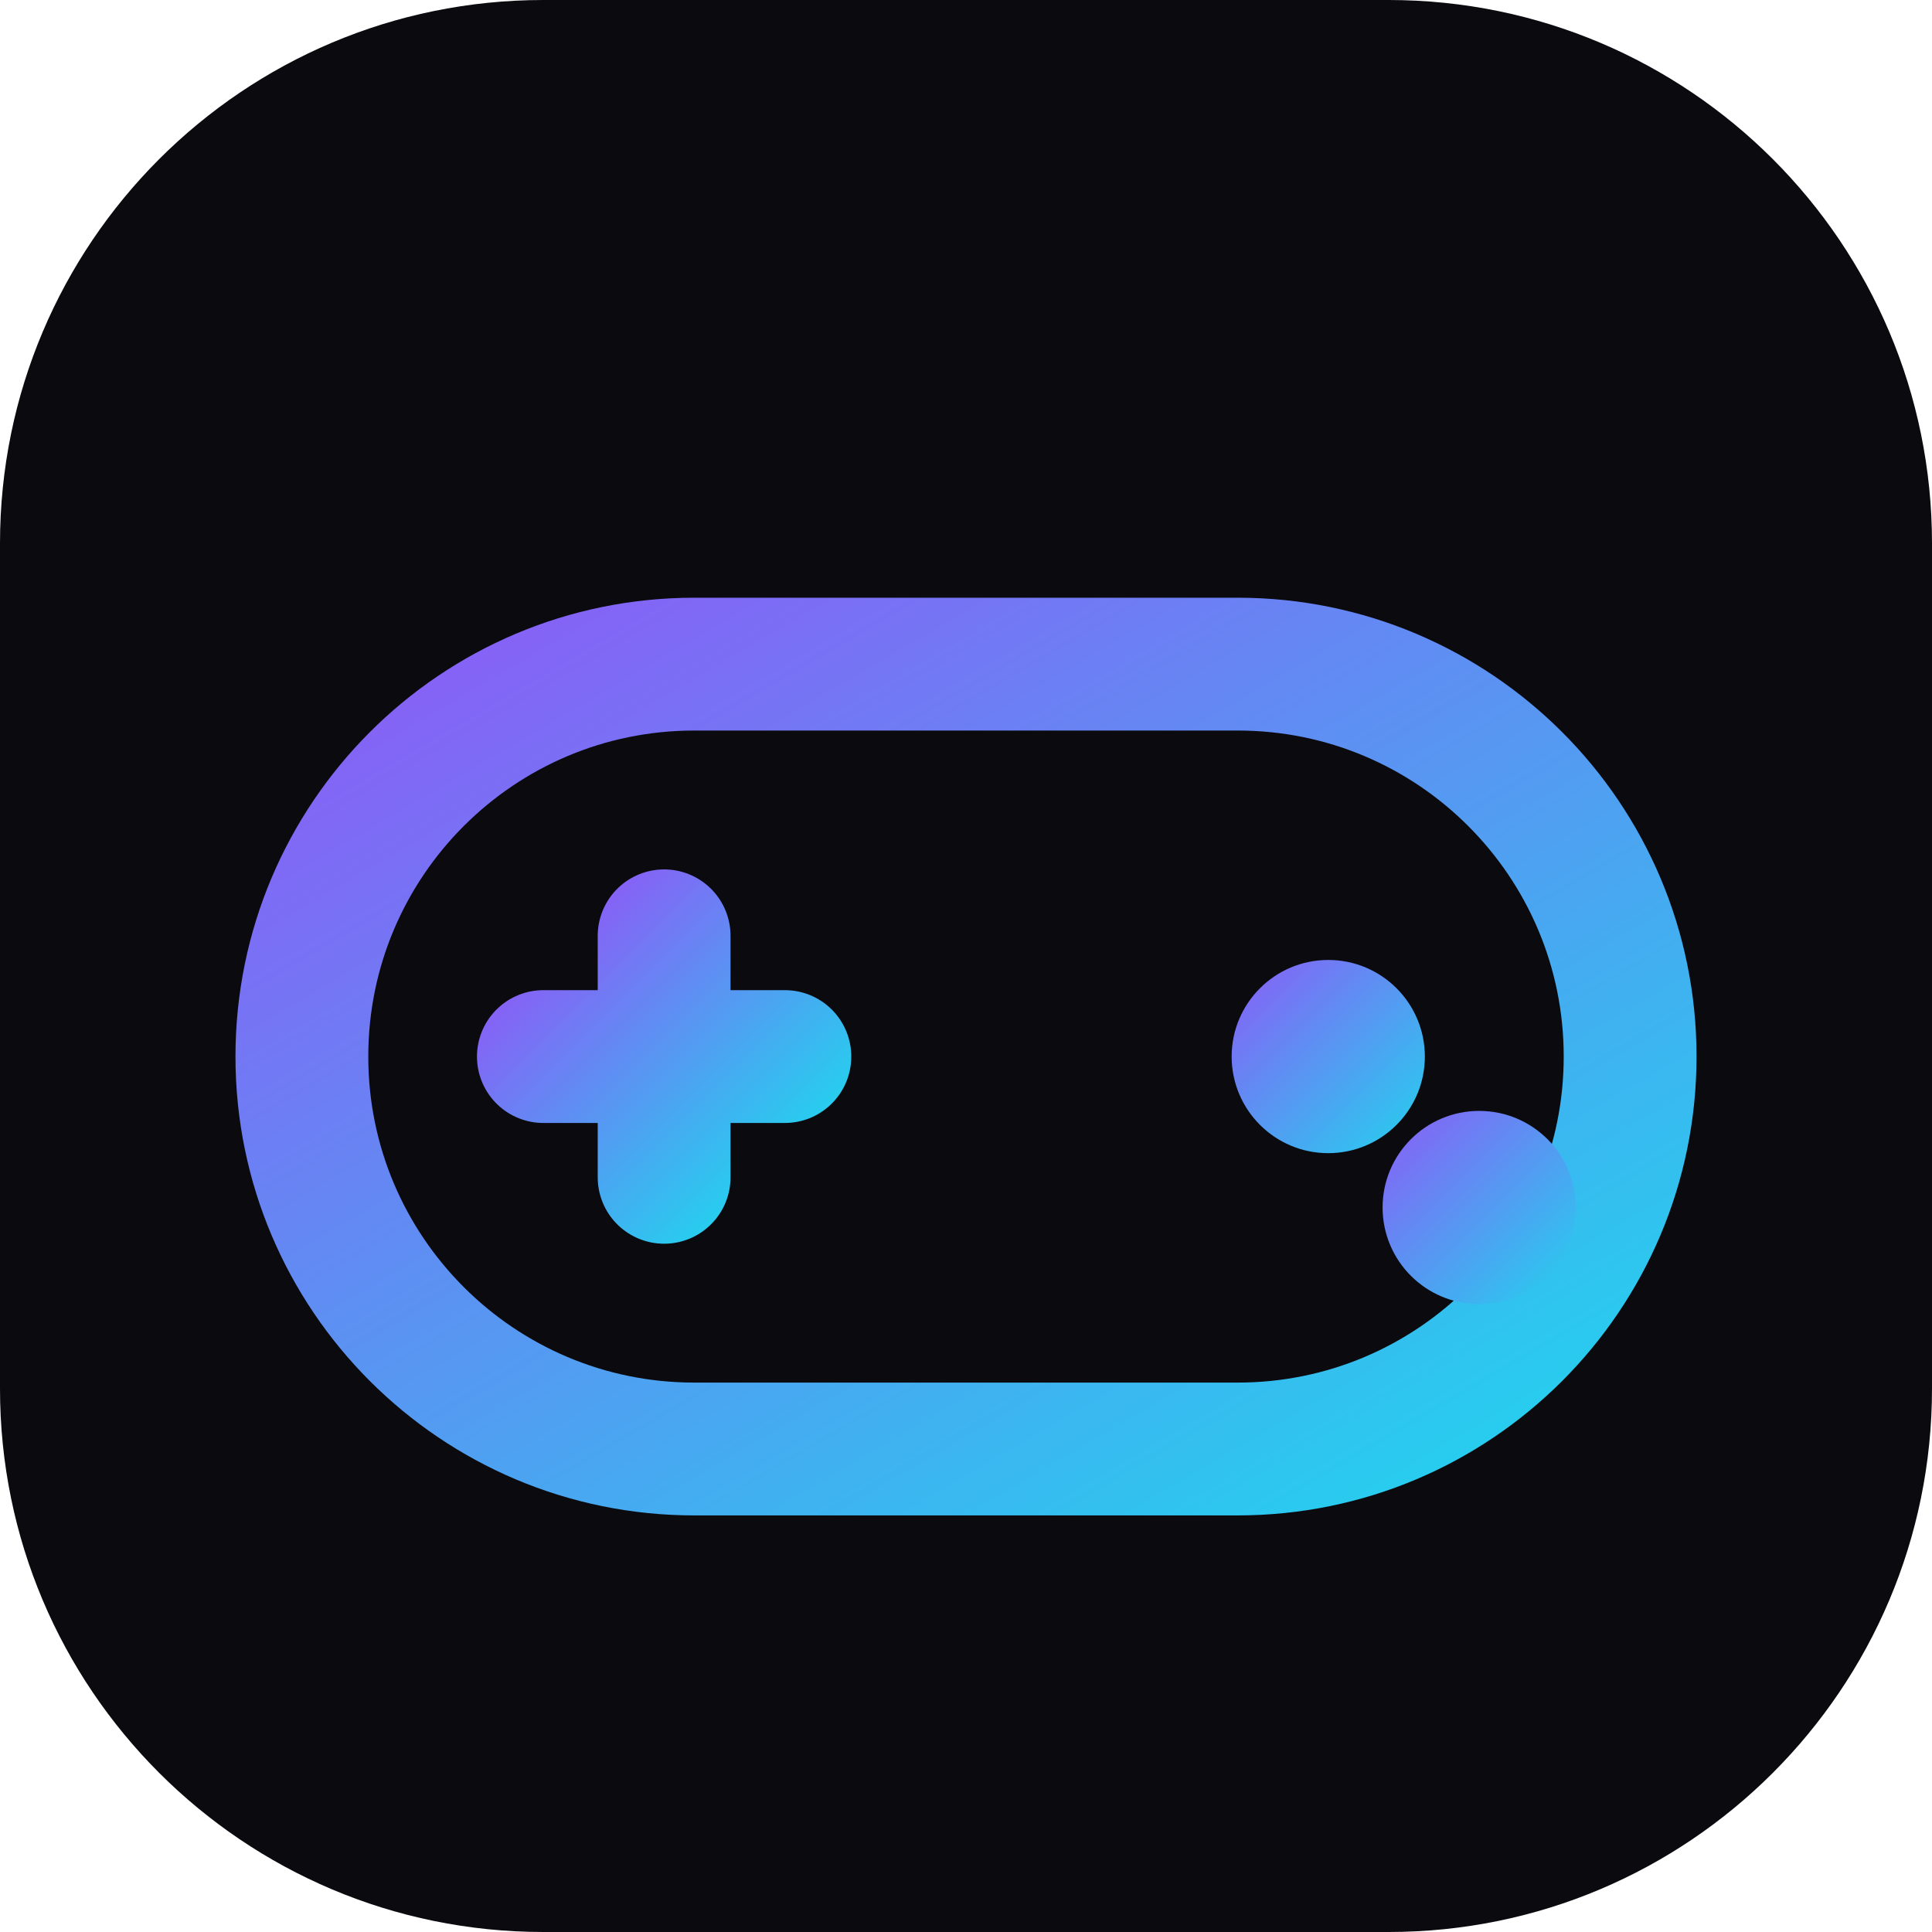
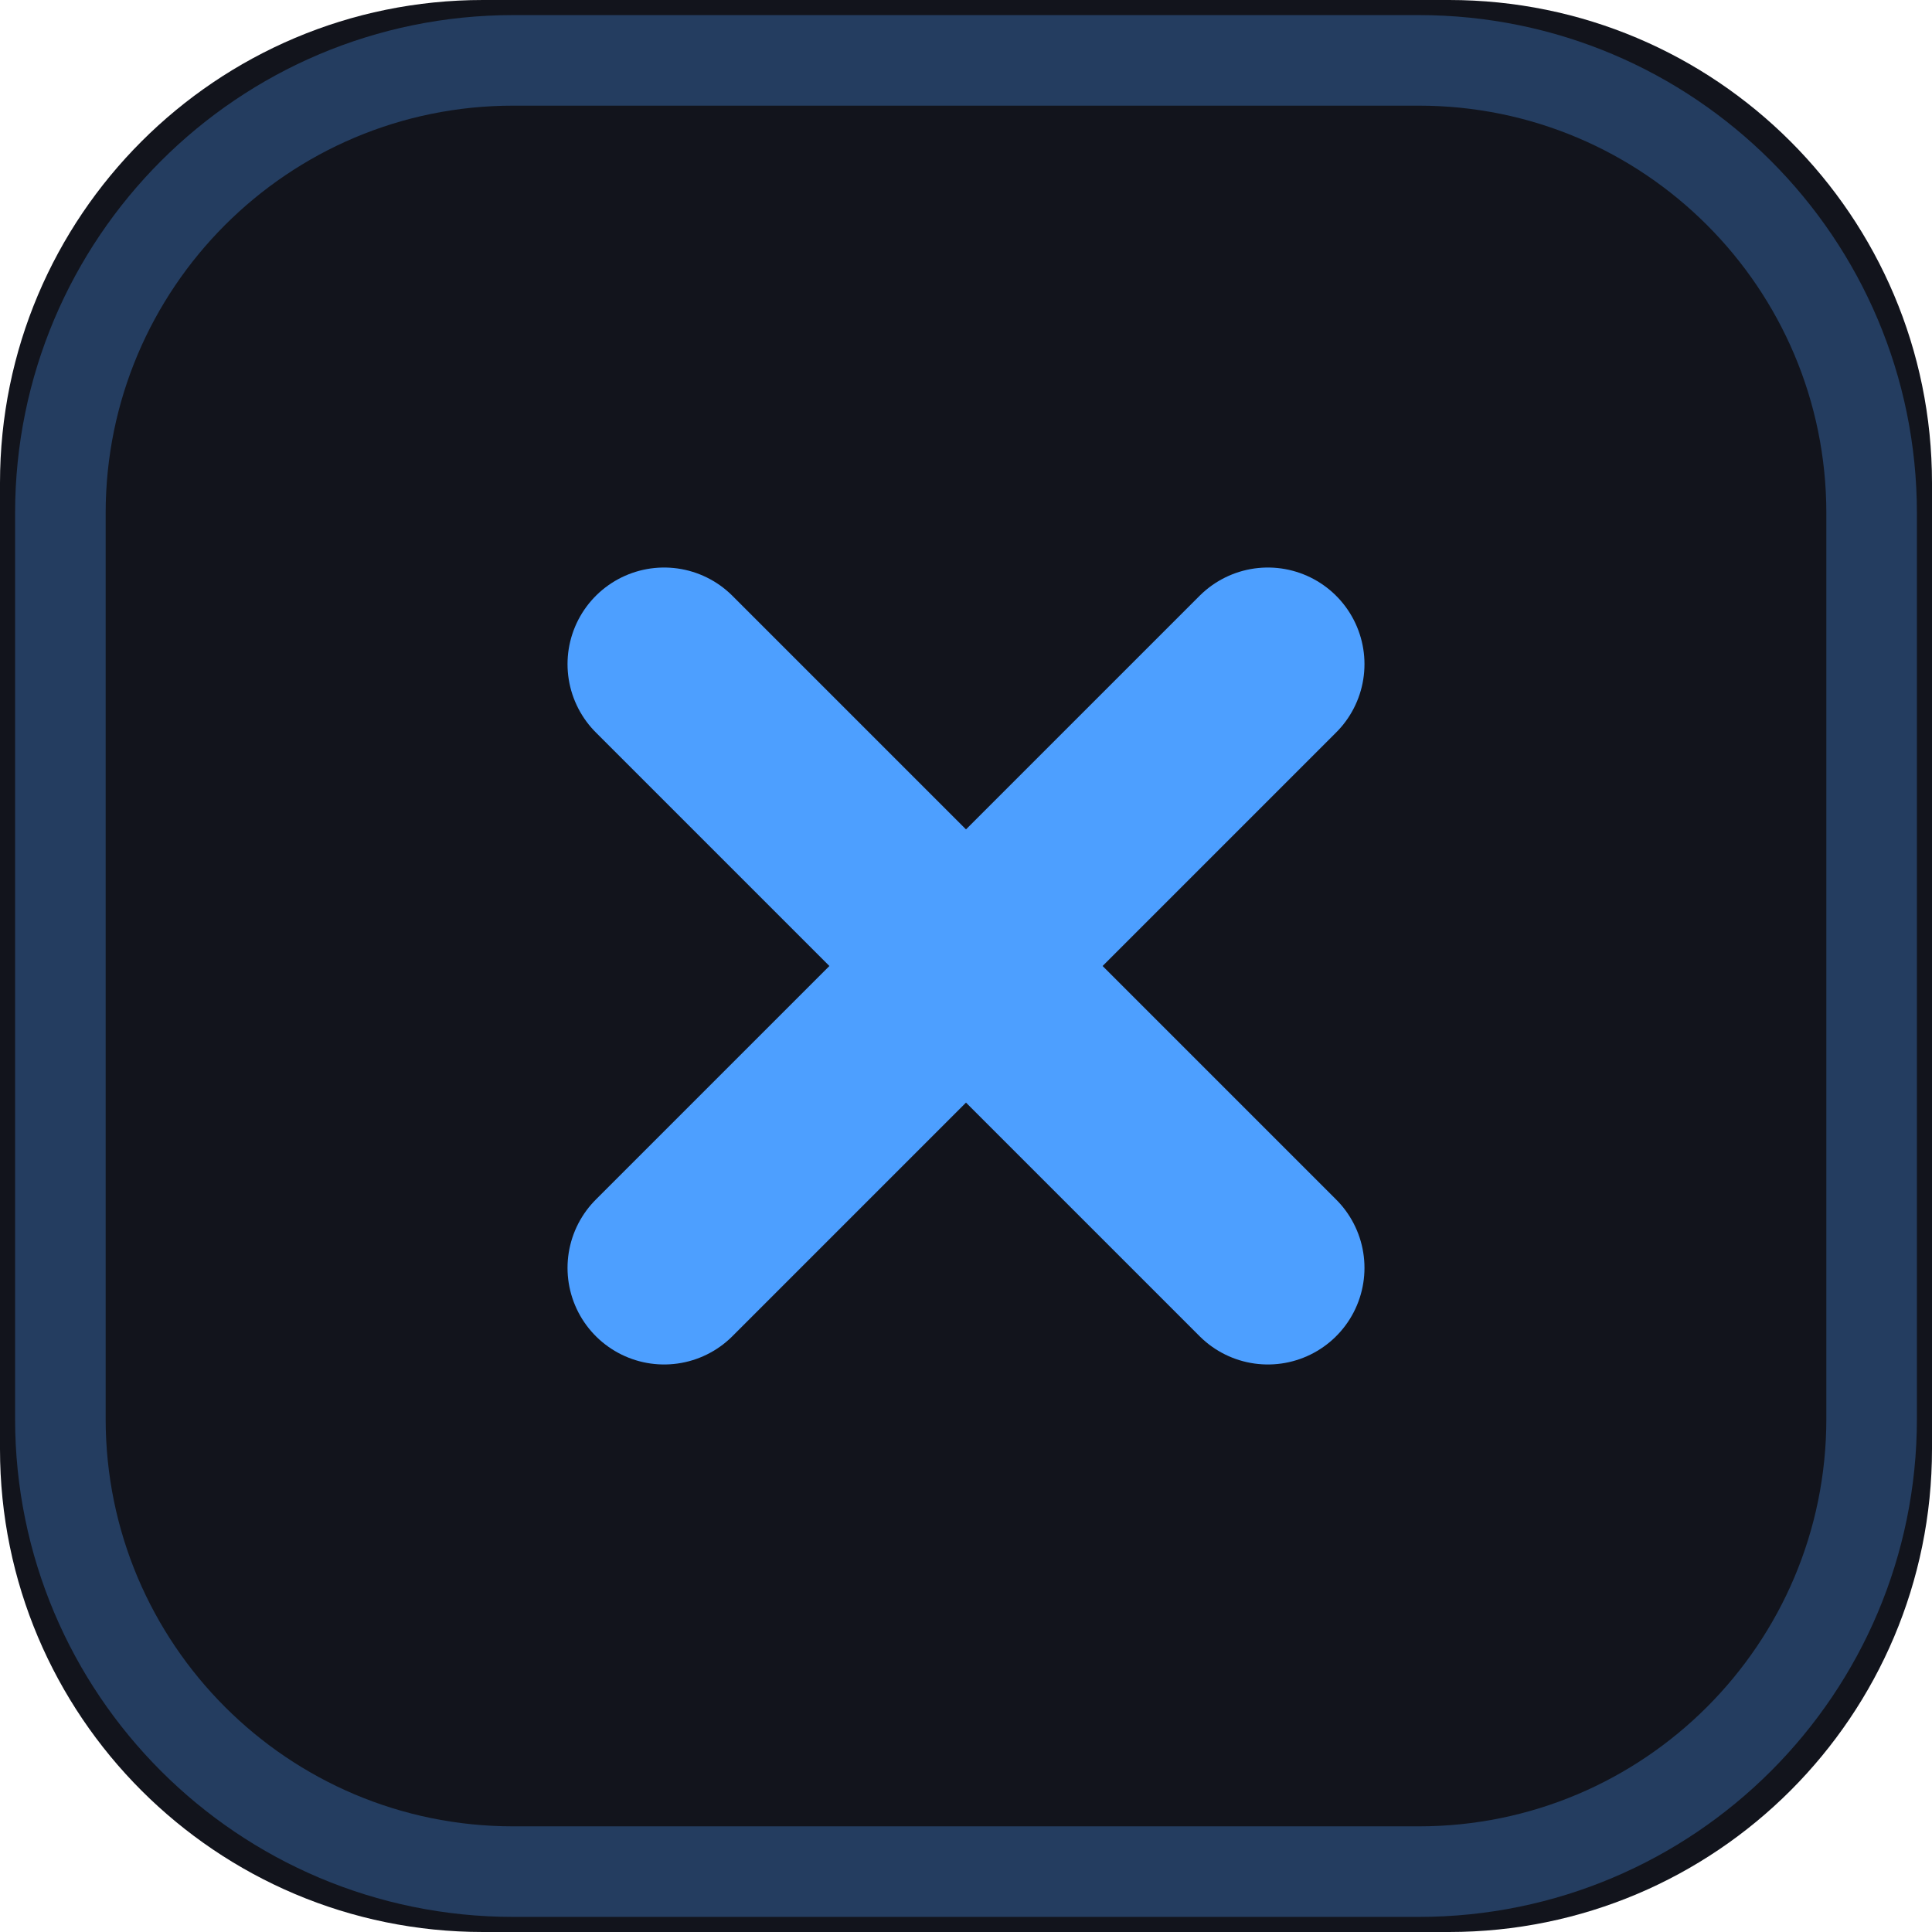
<svg xmlns="http://www.w3.org/2000/svg" viewBox="0 0 32 32">
-   <defs>
-     <linearGradient id="g" x1="0" y1="0" x2="1" y2="1">
-       <stop offset="0" stop-color="#8b5cf6" />
-       <stop offset="1" stop-color="#22d3ee" />
-     </linearGradient>
-   </defs>
-   <rect width="32" height="32" rx="9" fill="#0a0a0f" />
-   <rect x="5" y="11" width="22" height="13" rx="6.5" fill="none" stroke="url(#g)" stroke-width="2.2" />
-   <circle cx="22" cy="17.5" r="1.6" fill="url(#g)" />
-   <circle cx="24.5" cy="20" r="1.6" fill="url(#g)" />
-   <path d="M9 17.5h4M11 15.5v4" stroke="url(#g)" stroke-width="2.2" stroke-linecap="round" />
+   <rect width="32" height="32" rx="8" fill="#12141c" />
+   <rect x="1" y="1" width="30" height="30" rx="7.5" fill="none" stroke="#4d9fff" stroke-opacity="0.3" stroke-width="1.5" />
+   <path d="M11 11L21 21M21 11L11 21" fill="none" stroke="#4d9fff" stroke-width="3.2" stroke-linecap="round" />
</svg>
